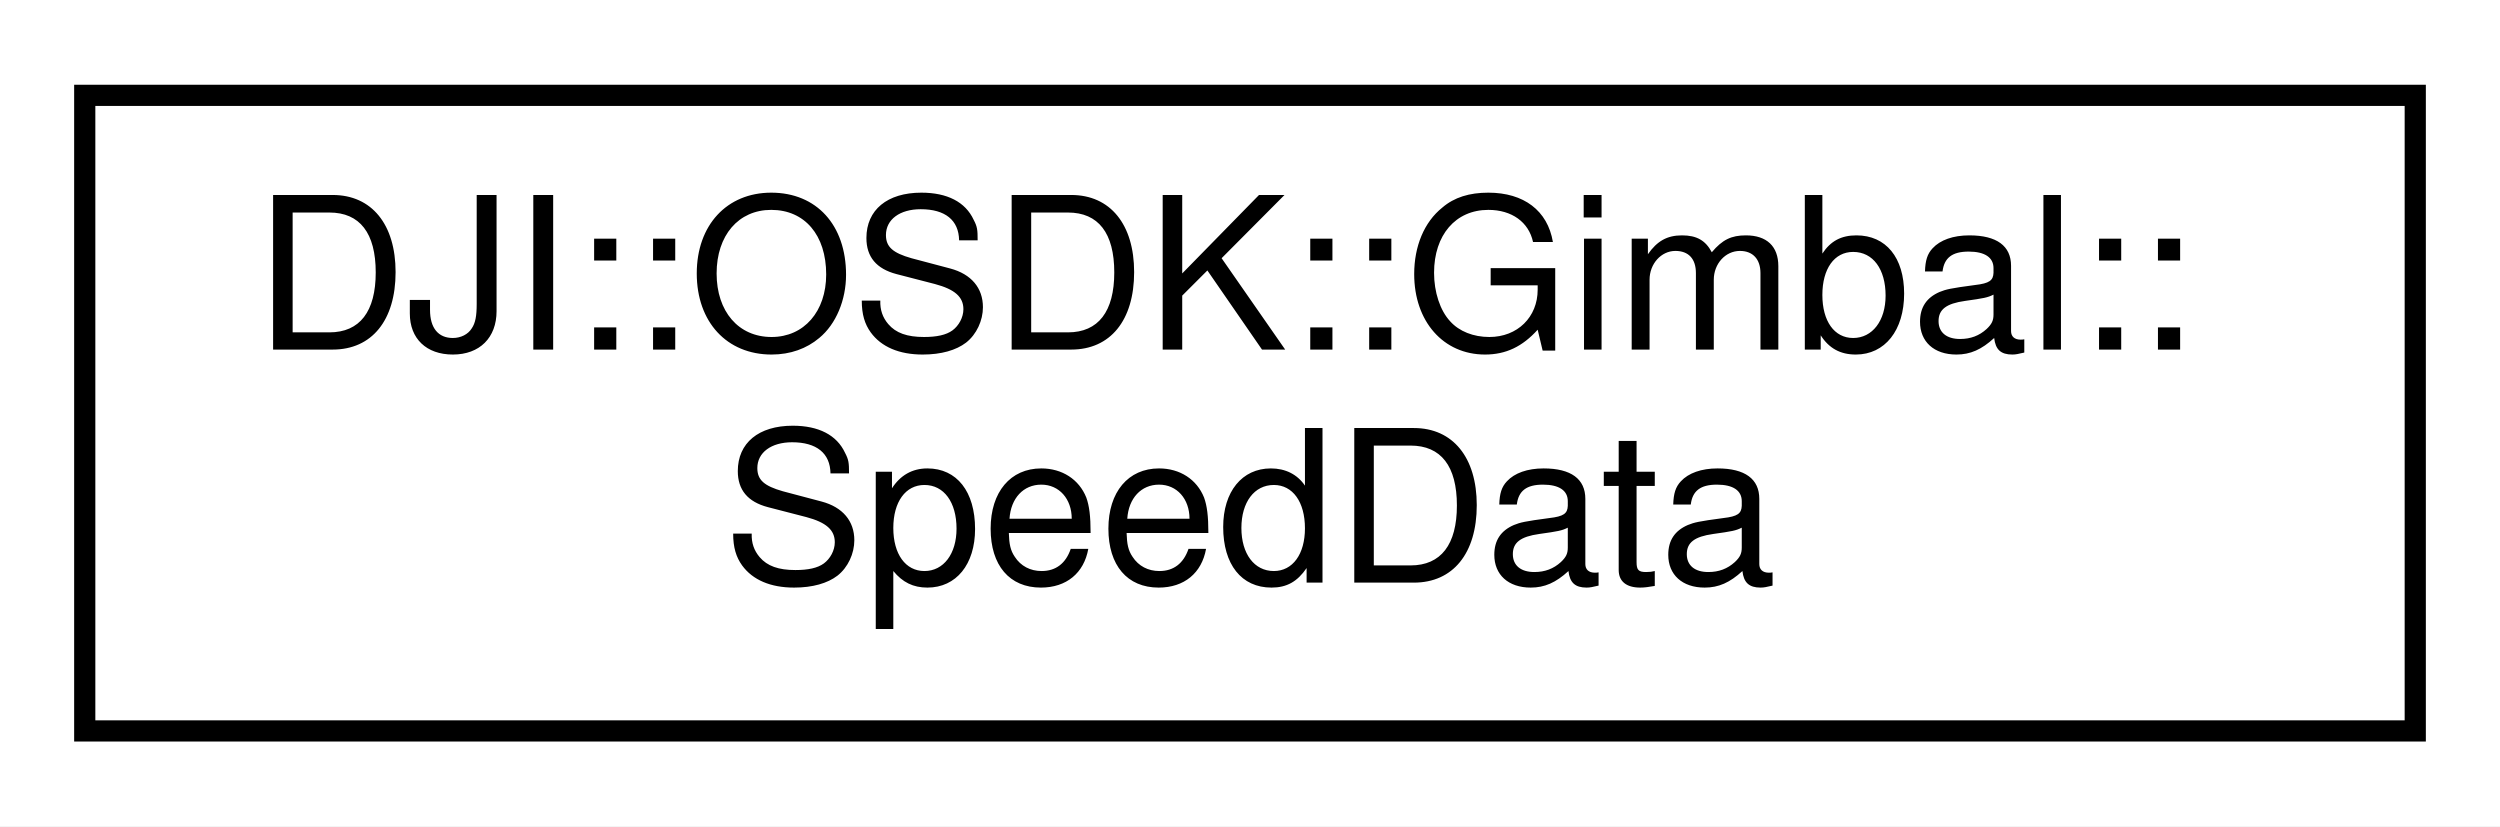
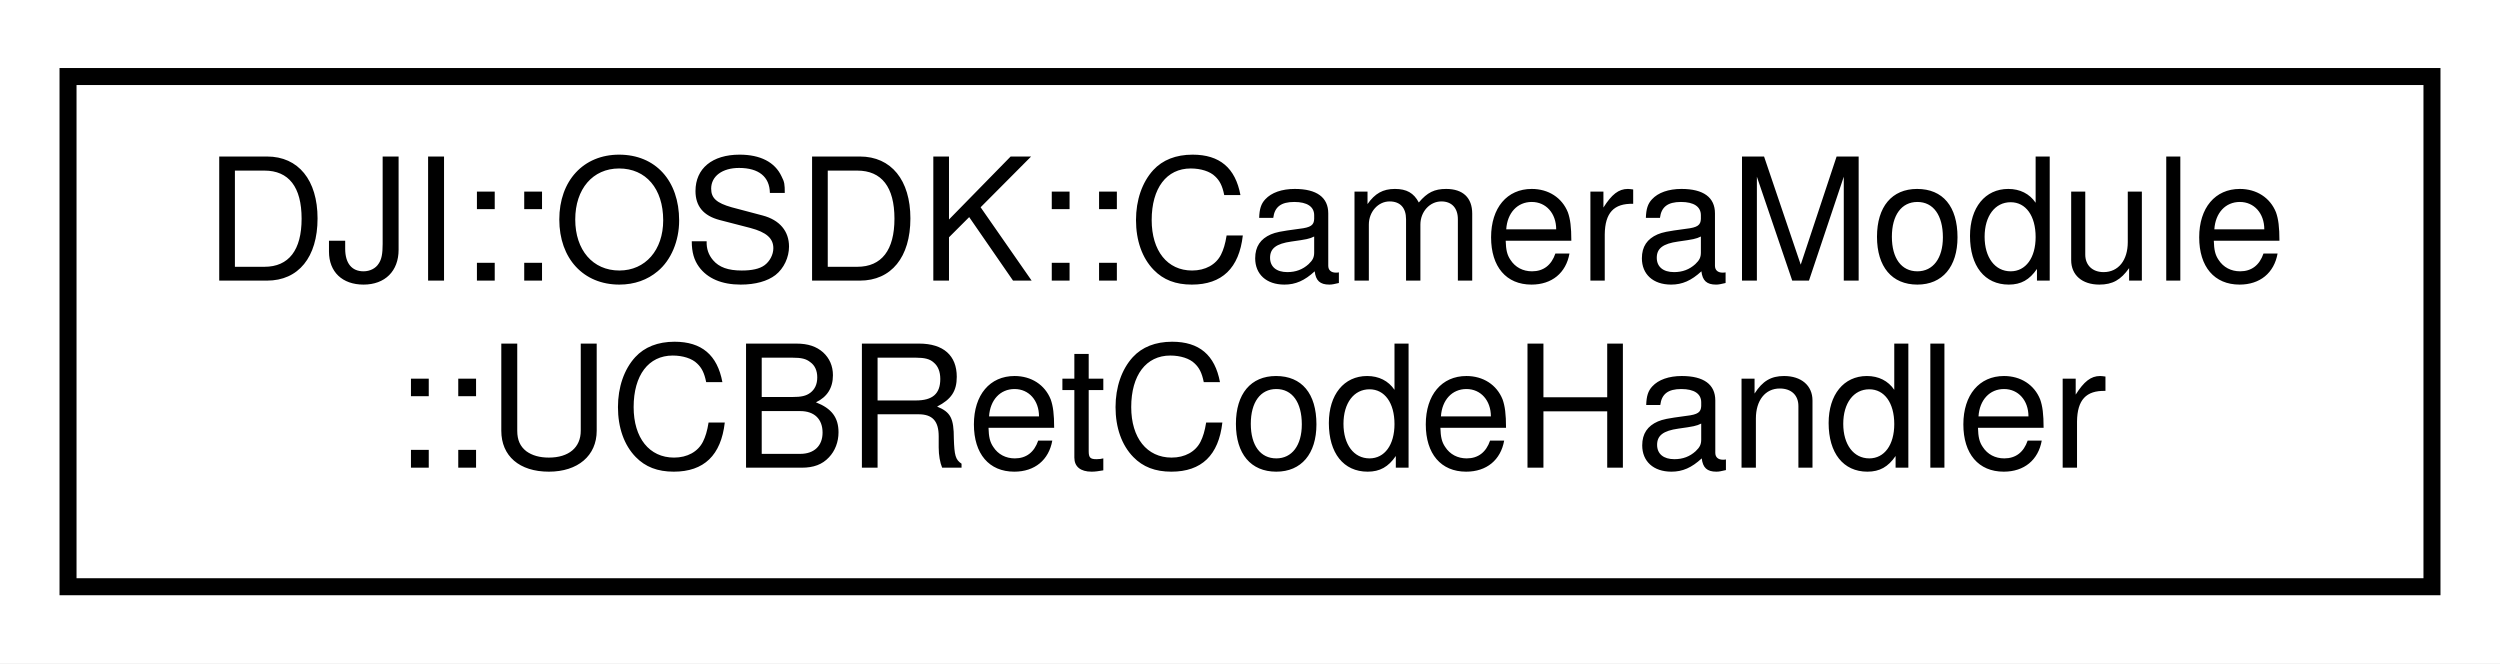
- <svg xmlns="http://www.w3.org/2000/svg" xmlns:xlink="http://www.w3.org/1999/xlink" width="118pt" height="39pt" viewBox="0.00 0.00 118.00 39.00">
+ <svg xmlns="http://www.w3.org/2000/svg" xmlns:xlink="http://www.w3.org/1999/xlink" width="147pt" height="39pt" viewBox="0.00 0.00 147.00 39.00">
  <g id="graph0" class="graph" transform="scale(1 1) rotate(0) translate(4 35)">
-     <polygon fill="#ffffff" stroke="transparent" points="-4,4 -4,-35 114,-35 114,4 -4,4" />
+     <polygon fill="#ffffff" stroke="transparent" points="-4,4 -4,-35 143,-35 143,4 -4,4" />
    <g id="node1" class="node">
      <g id="a_node1">
-         <a xlink:href="structDJI_1_1OSDK_1_1Gimbal_1_1SpeedData.html" target="_top" xlink:title="The Speed Data struct for gimbal control.">
-           <polygon fill="#ffffff" stroke="#000000" points="0,-.5 0,-30.5 110,-30.5 110,-.5 0,-.5" />
-           <text text-anchor="start" x="8" y="-18.5" font-family="Helvetica,sans-Serif" font-size="10.00" fill="#000000">DJI::OSDK::Gimbal::</text>
-           <text text-anchor="middle" x="55" y="-7.5" font-family="Helvetica,sans-Serif" font-size="10.00" fill="#000000">SpeedData</text>
+         <a xlink:href="structDJI_1_1OSDK_1_1CameraModule_1_1UCBRetCodeHandler.html" target="_top" xlink:title="type of callback only deal the retCode for user">
+           <polygon fill="#ffffff" stroke="#000000" points="0,-.5 0,-30.5 139,-30.5 139,-.5 0,-.5" />
+           <text text-anchor="start" x="8" y="-18.5" font-family="Helvetica,sans-Serif" font-size="10.00" fill="#000000">DJI::OSDK::CameraModule</text>
+           <text text-anchor="middle" x="69.5" y="-7.5" font-family="Helvetica,sans-Serif" font-size="10.00" fill="#000000">::UCBRetCodeHandler</text>
        </a>
      </g>
    </g>
  </g>
</svg>
